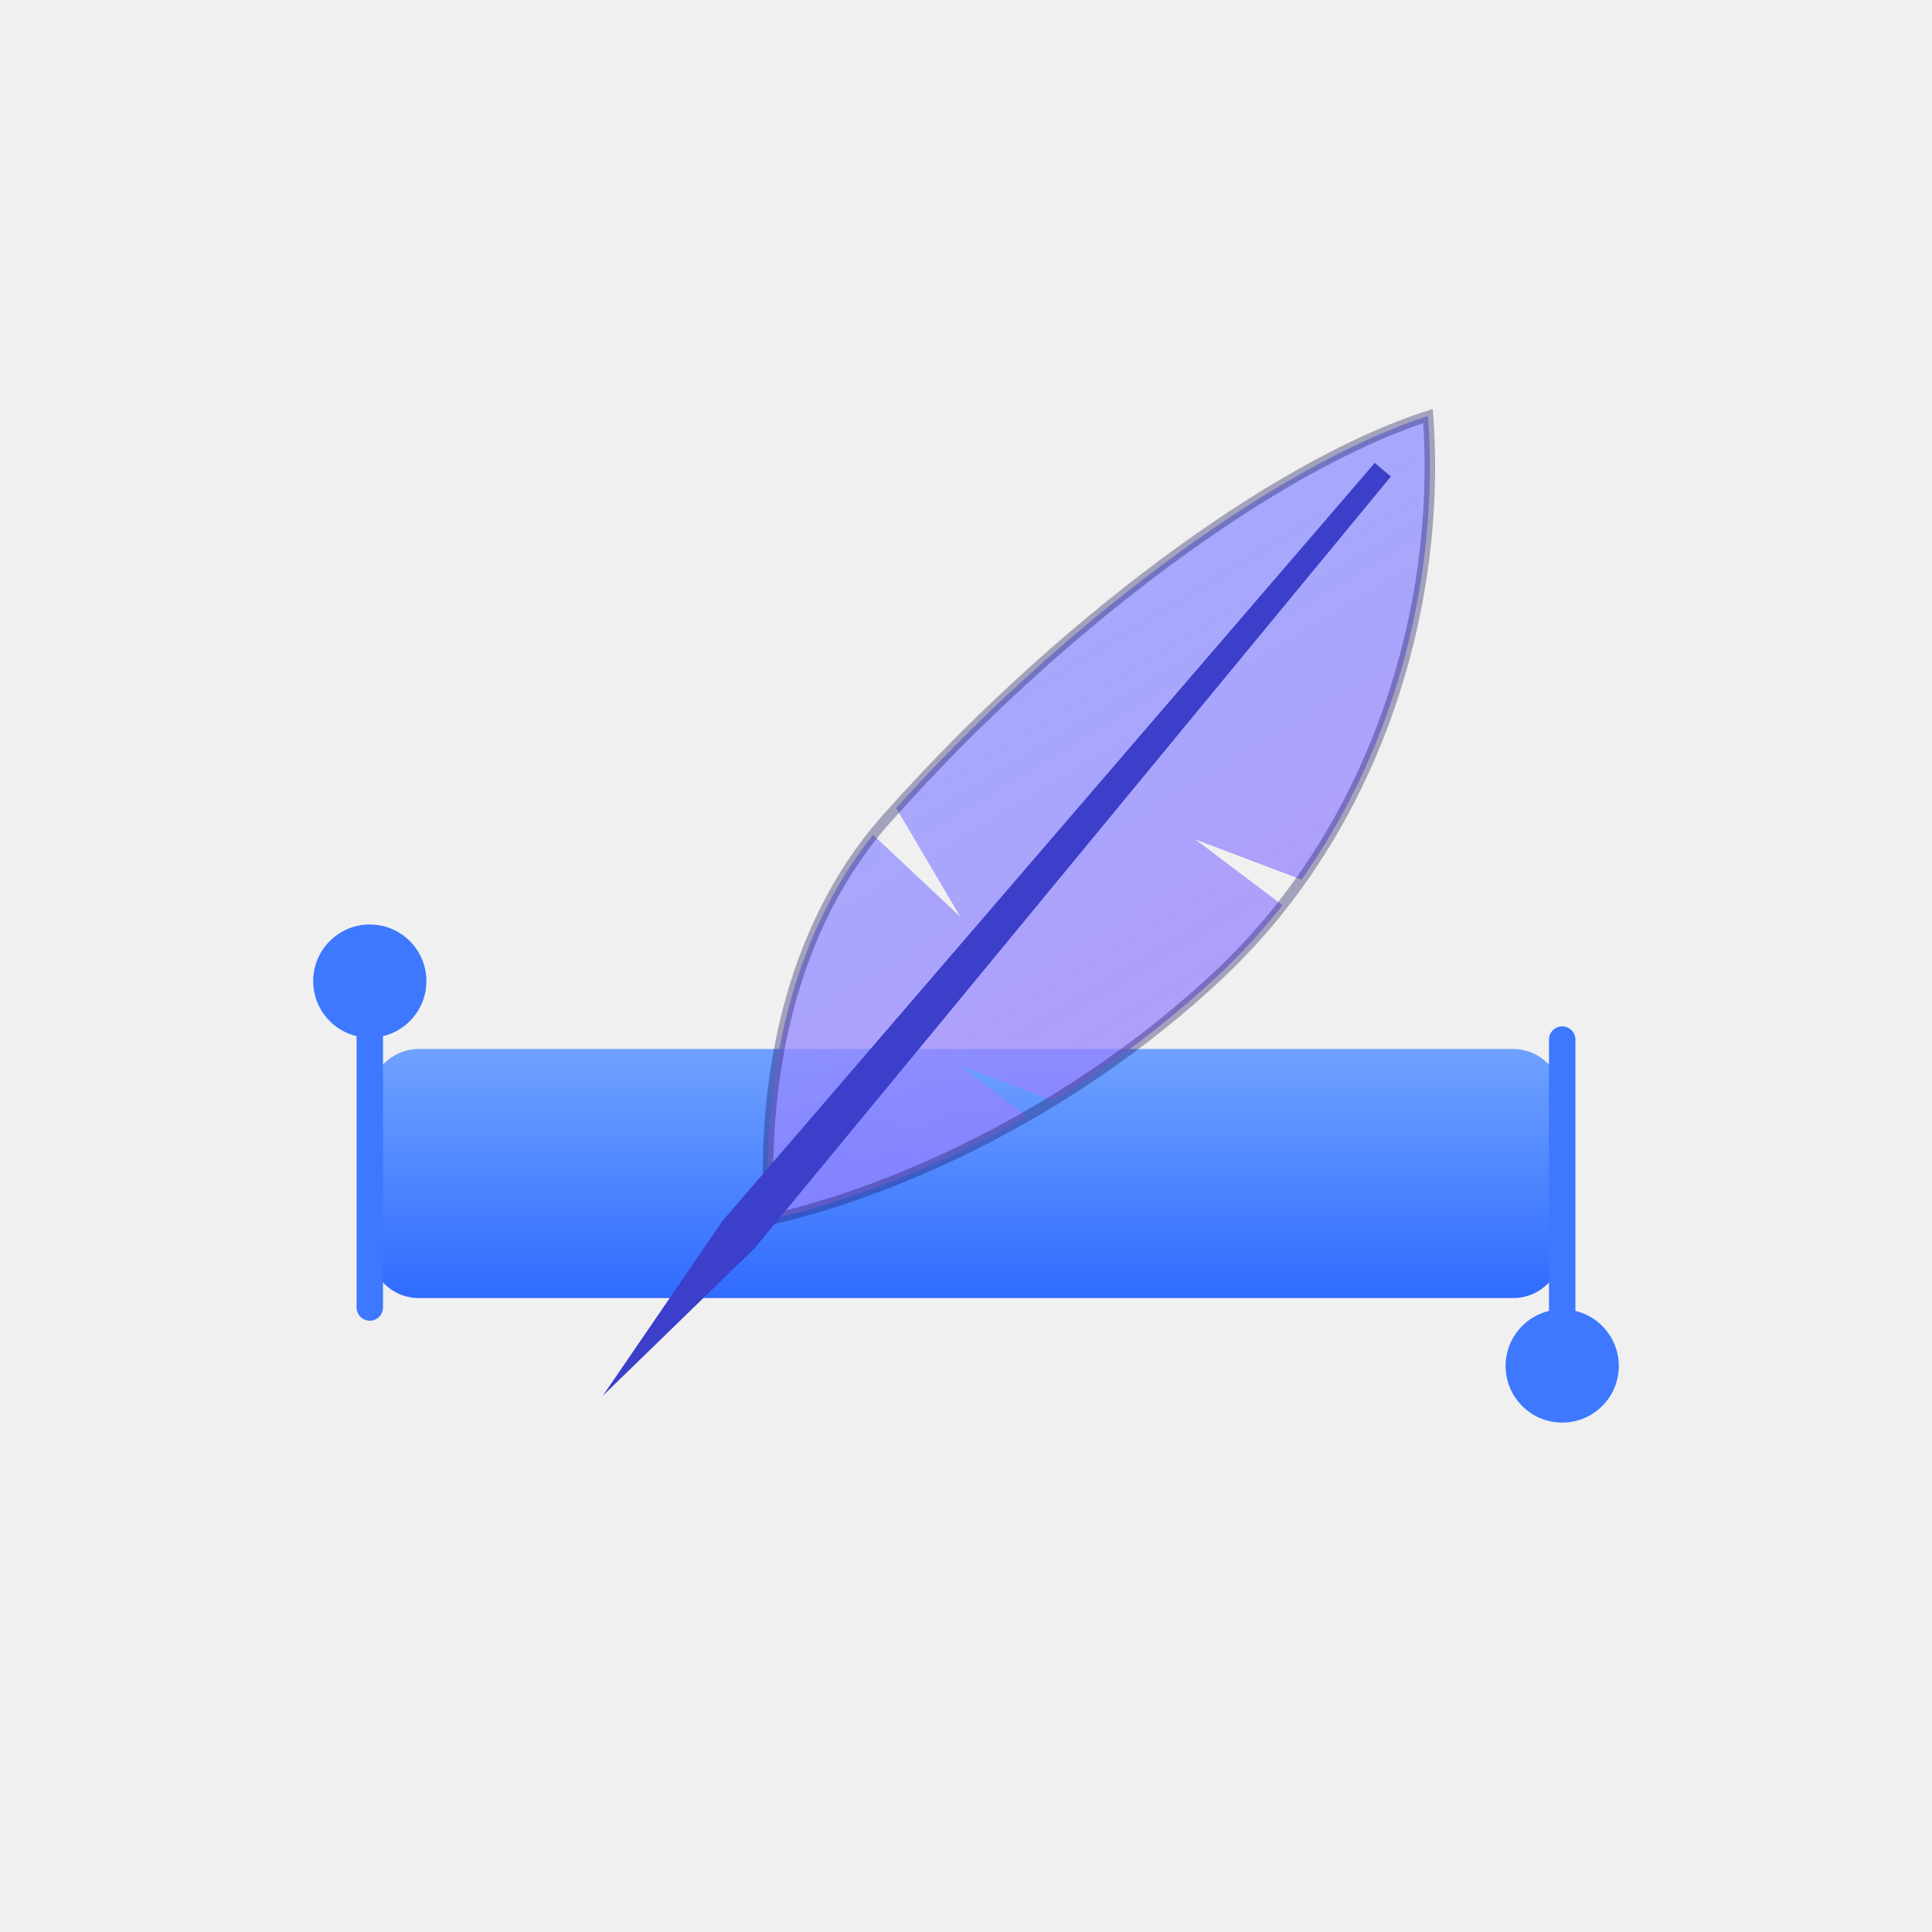
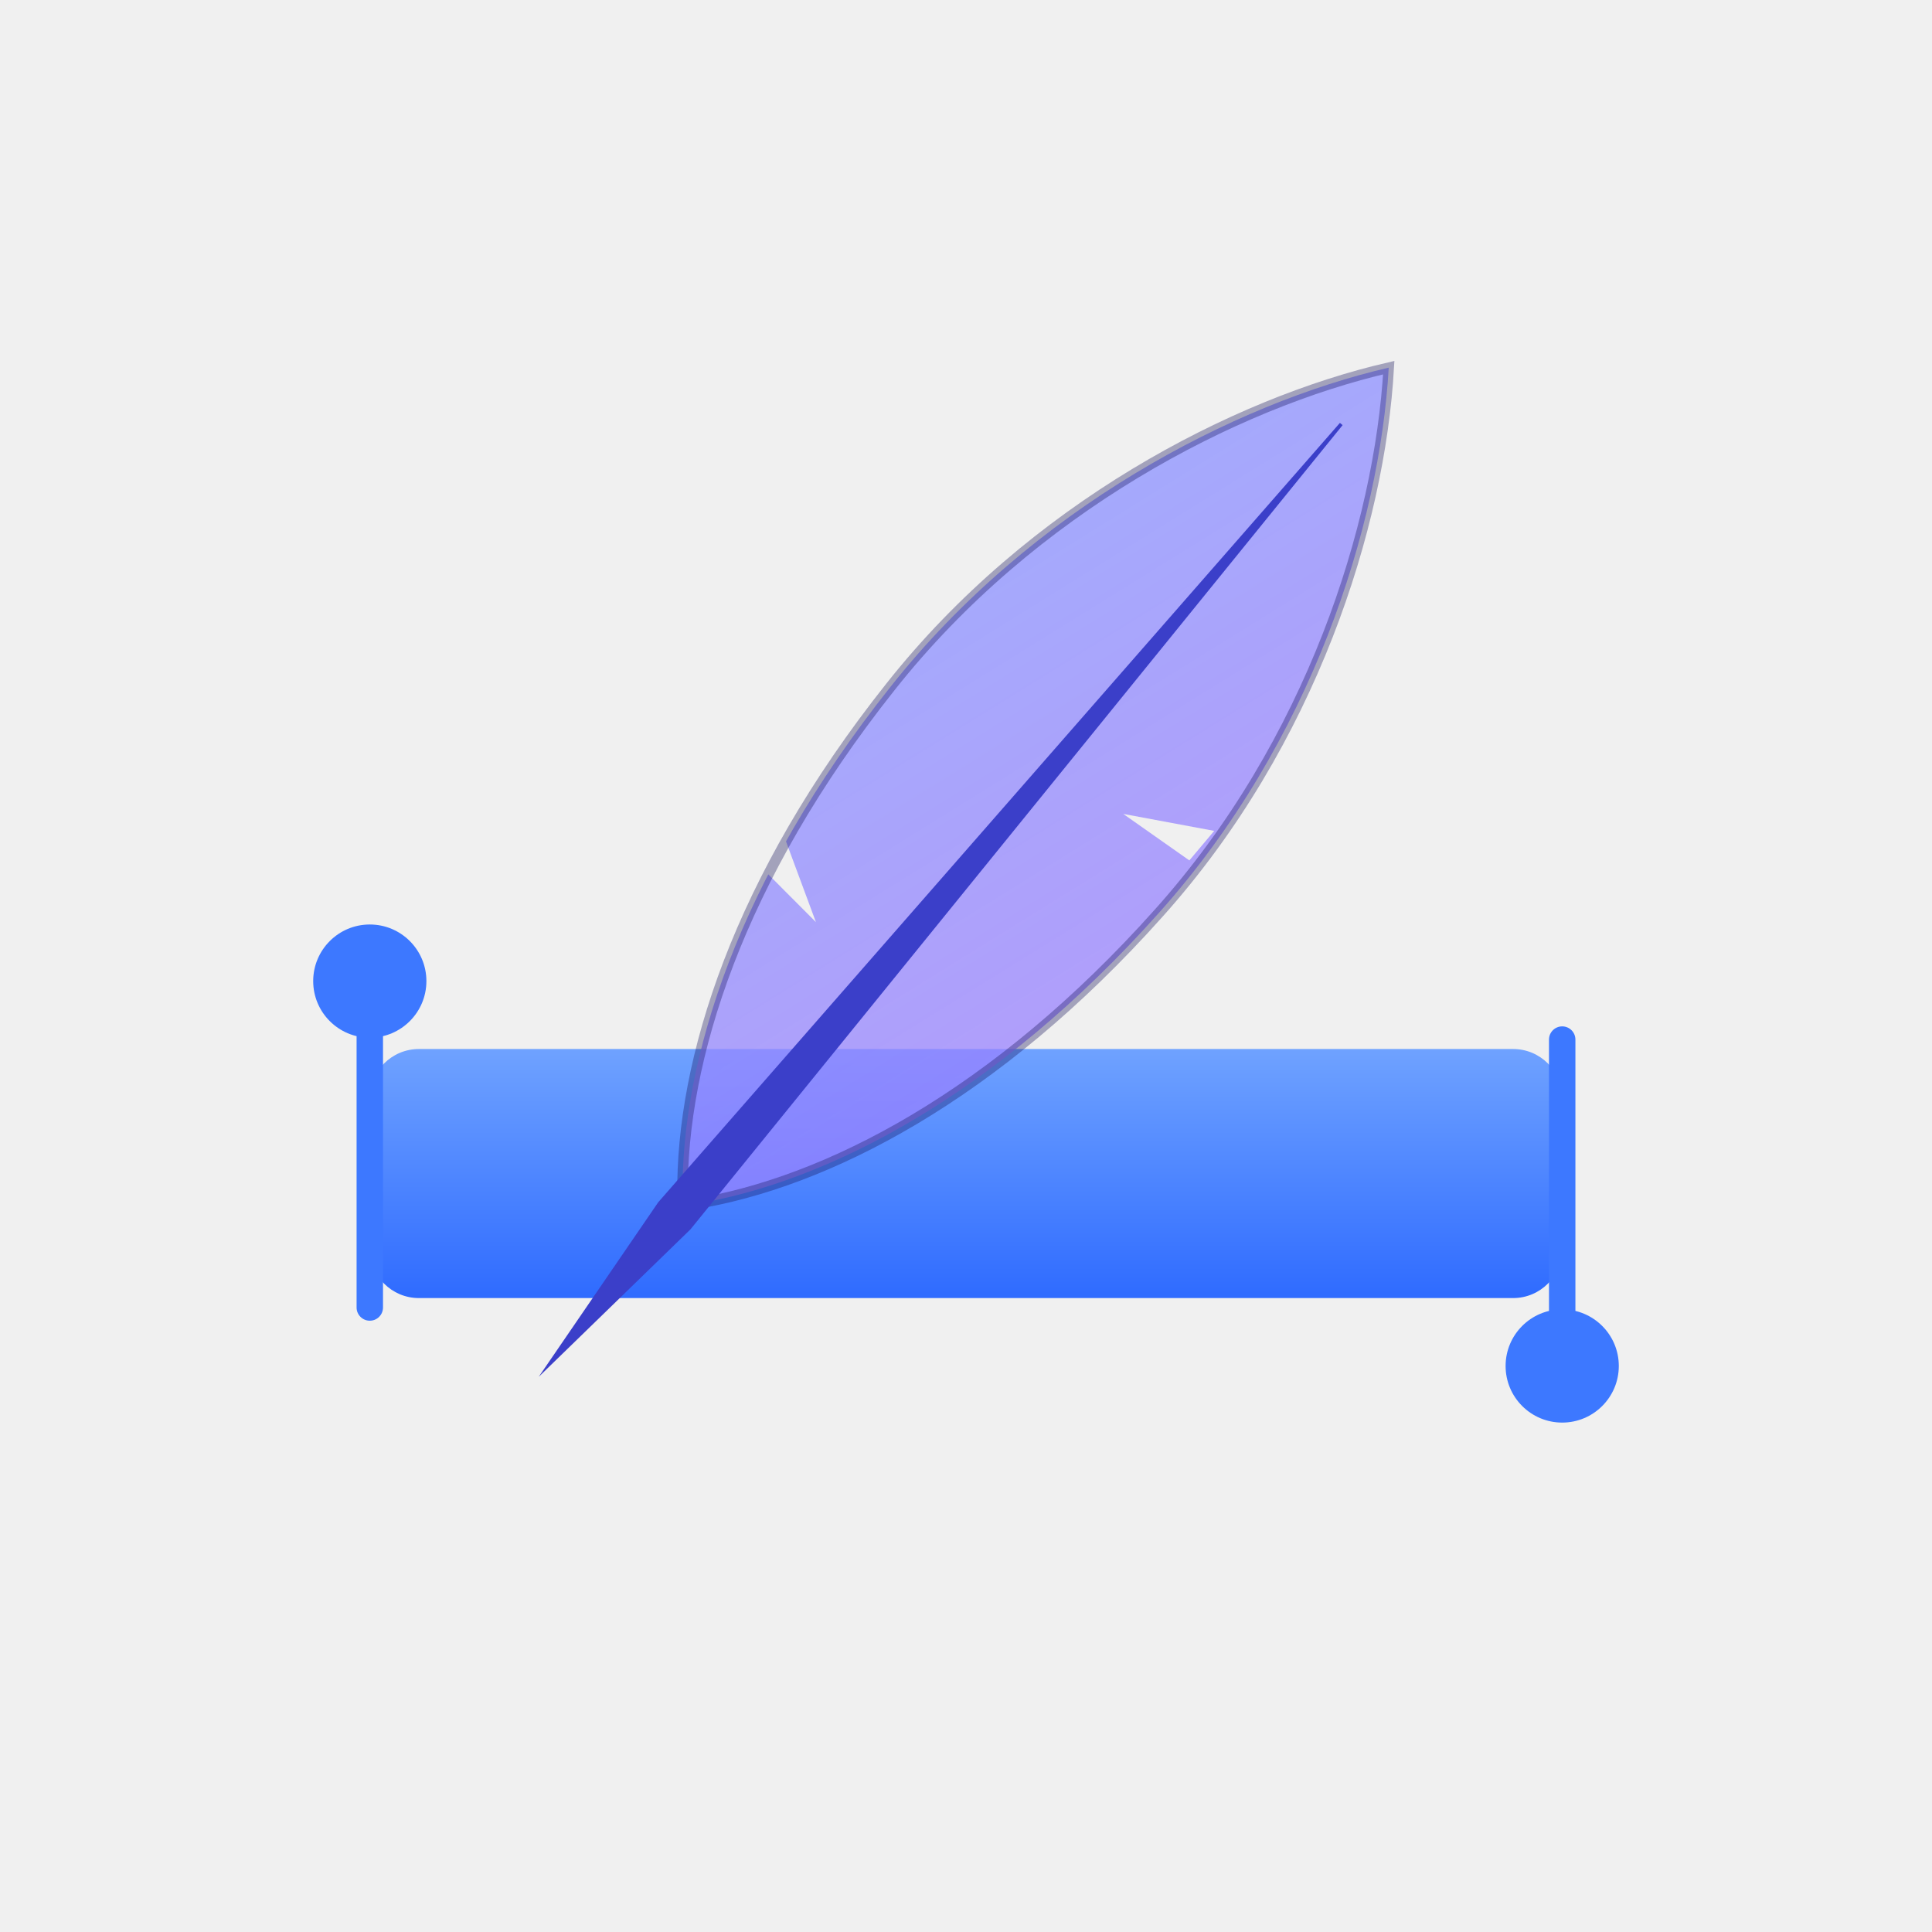
- <svg xmlns="http://www.w3.org/2000/svg" width="1024" height="1024" viewBox="0 0 1024 1024" role="img">
+ <svg xmlns="http://www.w3.org/2000/svg" width="1024" height="1024" viewBox="0 0 1024 1024" stroke-miterlimit="60" role="img">
  <defs>
    <linearGradient id="sel" x1="0" y1="0" x2="0" y2="1">
      <stop offset="0" stop-color="#6FA2FF" />
      <stop offset="1" stop-color="#2F6BFF" />
    </linearGradient>
    <linearGradient id="glass" x1="0" y1="0" x2="1" y2="1">
      <stop offset="0" stop-color="#8E9BFF" stop-opacity="0.80" />
      <stop offset="1" stop-color="#9B7BFF" stop-opacity="0.72" />
    </linearGradient>
    <mask id="notch" maskUnits="userSpaceOnUse" x="0" y="0" width="1024" height="1024">
      <rect width="1024" height="1024" fill="#fff" />
-       <path d="M640 394 L566 420 L640 416 ZM620 579 L546 605 L620 601 ZM418 514 L492 540 L418 536 Z" fill="#000" />
+       <path d="M606 394 L560.12 420 L606 416 ZM420 554 L465.88 580 L420 576 Z" fill="#000" />
    </mask>
  </defs>
  <rect x="196" y="556" width="632" height="132" rx="26" fill="url(#sel)" />
  <rect x="189" y="520" width="14" height="180" rx="7" fill="#3D78FF" />
  <circle cx="196" cy="520" r="30" fill="#3D78FF" />
  <rect x="821" y="544" width="14" height="180" rx="7" fill="#3D78FF" />
  <circle cx="828" cy="724" r="30" fill="#3D78FF" />
-   <g transform="translate(540 478) rotate(40.107) scale(0.93) translate(-512 -512)">
-     <path d="M512 150 C590 230 640 350 626 470 C612 590 560 690 520 742 C470 690 420 610 424 520 C428 380 462 230 512 150 Z" fill="url(#glass)" mask="url(#notch)" />
-     <path d="M512 150 C590 230 640 350 626 470 C612 590 560 690 520 742 C470 690 420 610 424 520 C428 380 462 230 512 150 Z" fill="none" stroke="#14125A" stroke-opacity="0.35" stroke-width="6" />
-     <path d="M506 190 L518 190 L524 760 L512 880 L500 760 Z" fill="#3B3FC9" />
+   <g transform="translate(506 468) rotate(40.107) scale(0.93) translate(-512 -512)">
+     <path d="M512 128 C566 200 616 320 612 450 C608 590 566 690 516 748 L508 748 C458 690 416 590 412 450 C408 320 458 200 512 128 Z" fill="url(#glass)" mask="url(#notch)" />
+     <path d="M512 128 C566 200 616 320 612 450 C608 590 566 690 516 748 L508 748 C458 690 416 590 412 450 C408 320 458 200 512 128 Z" fill="none" stroke="#14125A" stroke-opacity="0.35" stroke-width="6" />
+     <path d="M511 170 L513 170 L524 760 L512 880 L500 760 Z" fill="#3B3FC9" />
  </g>
</svg>
